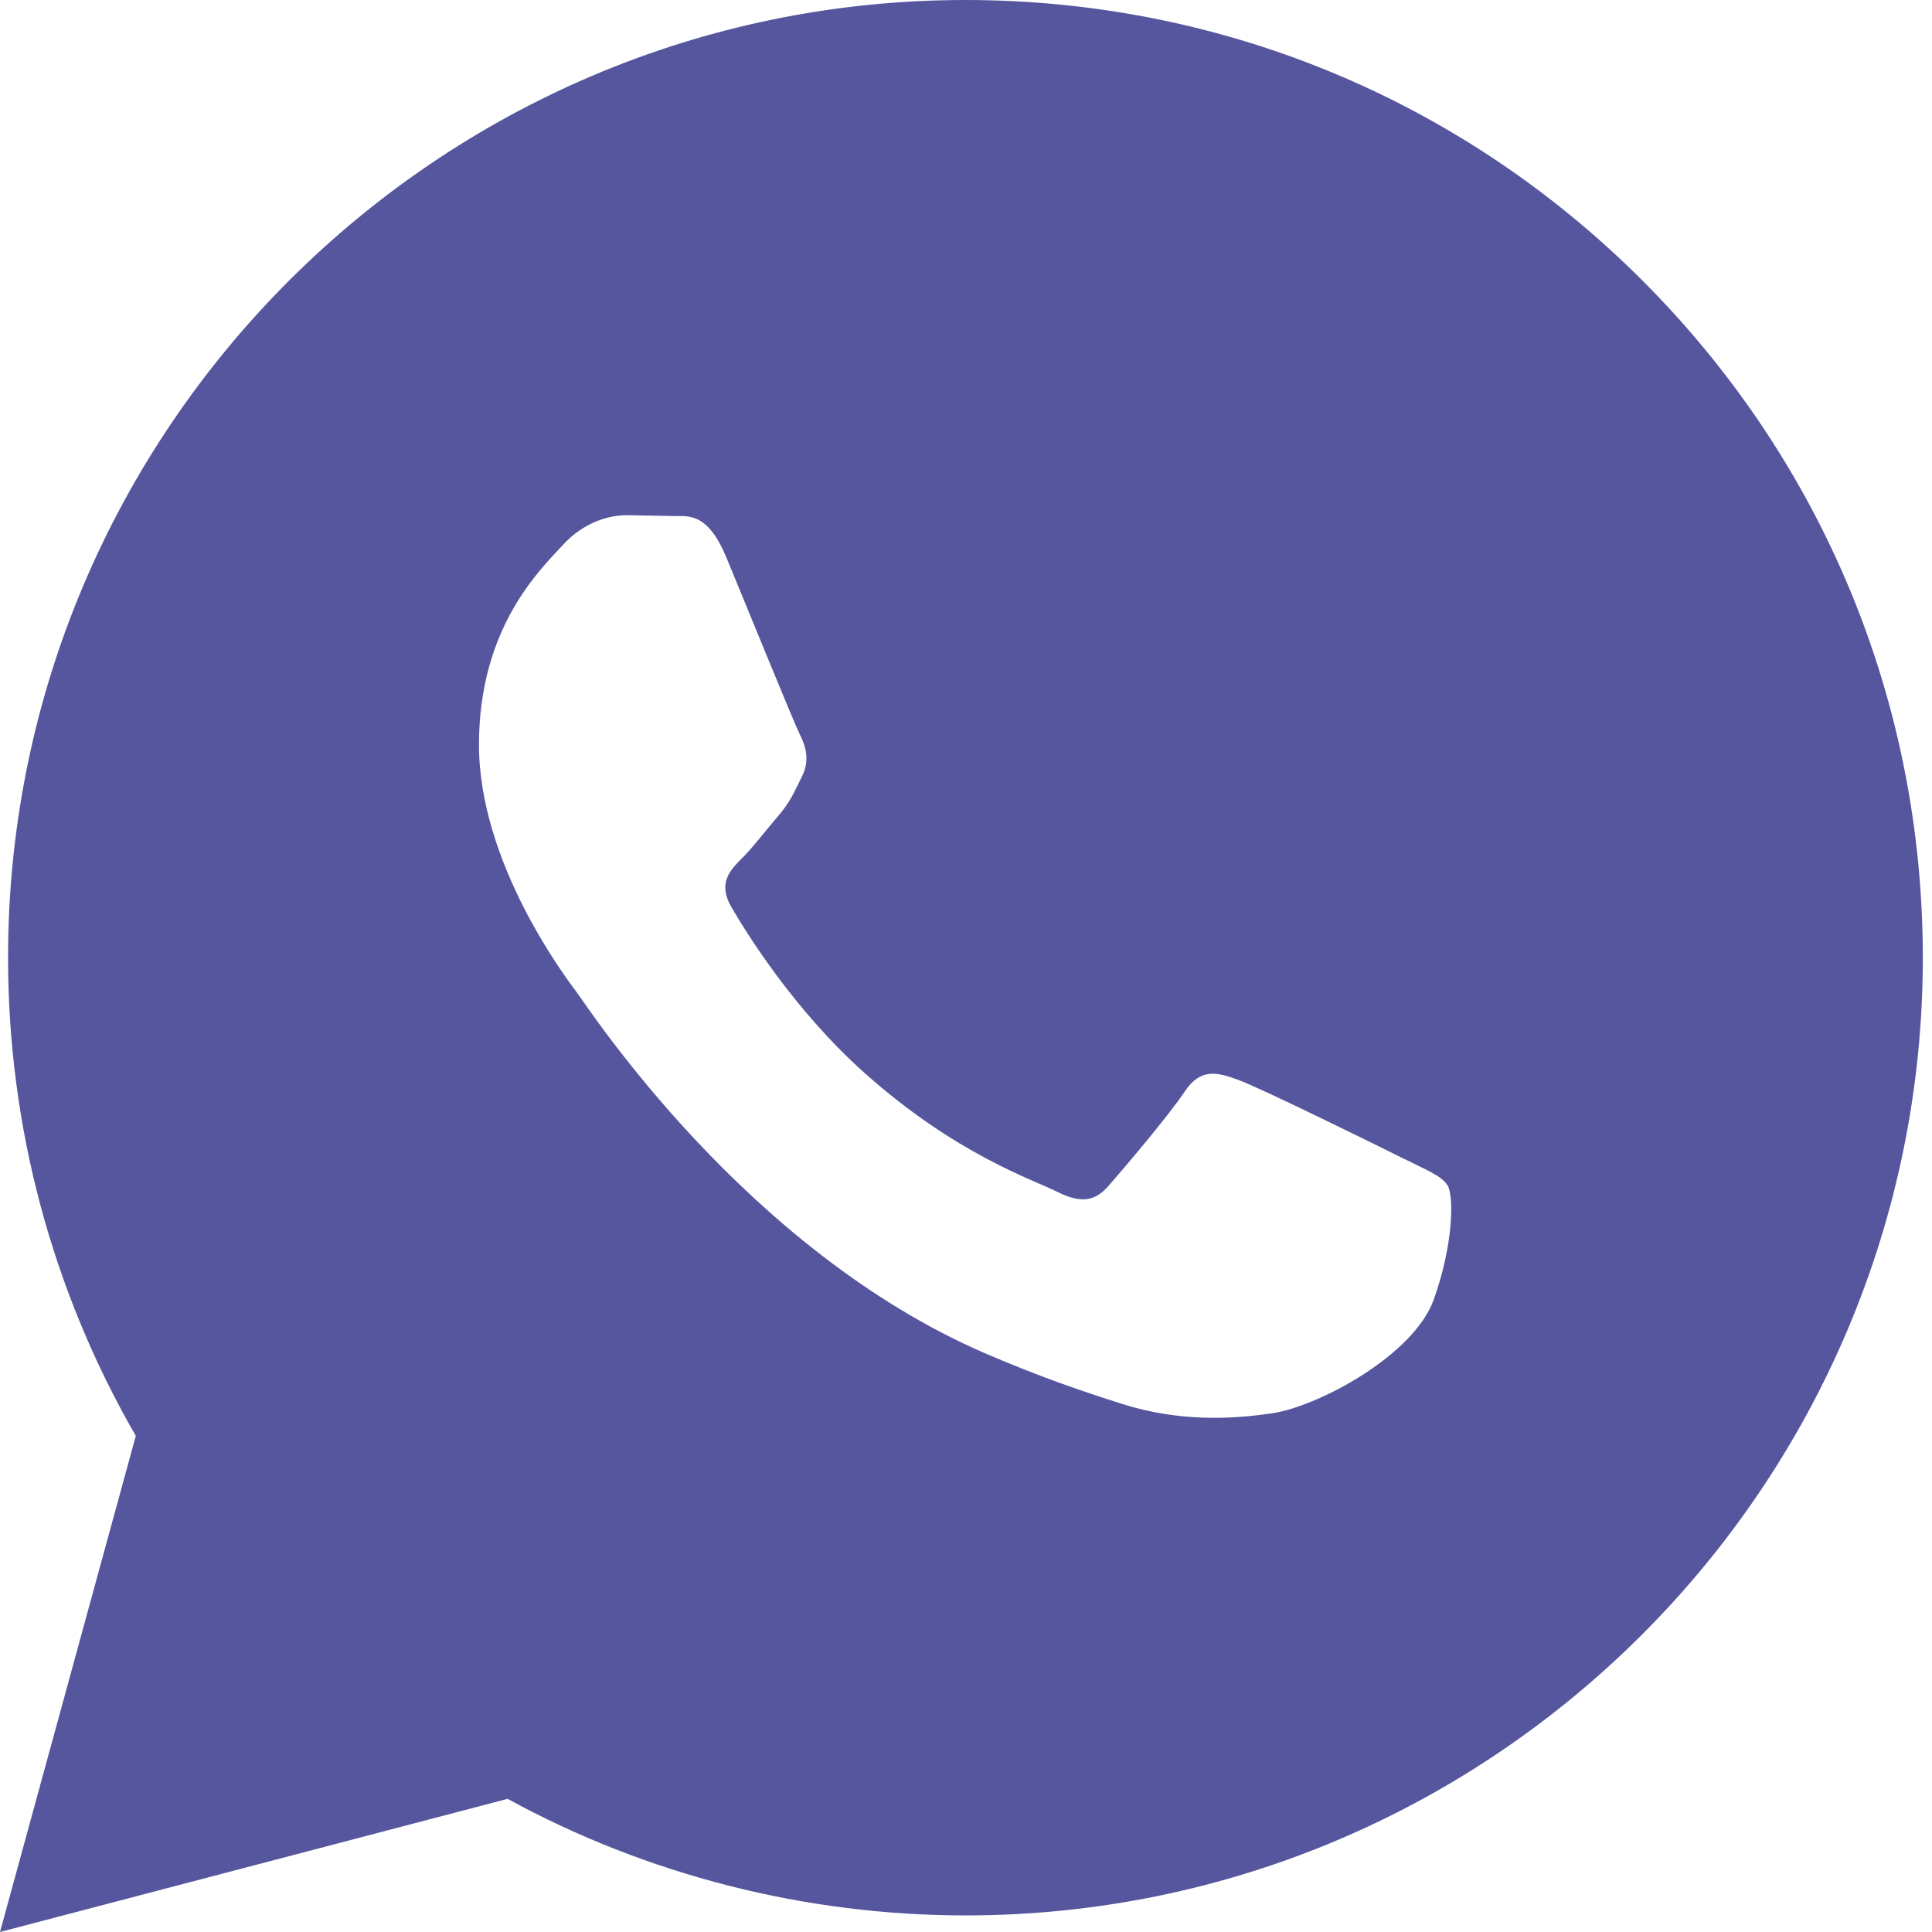
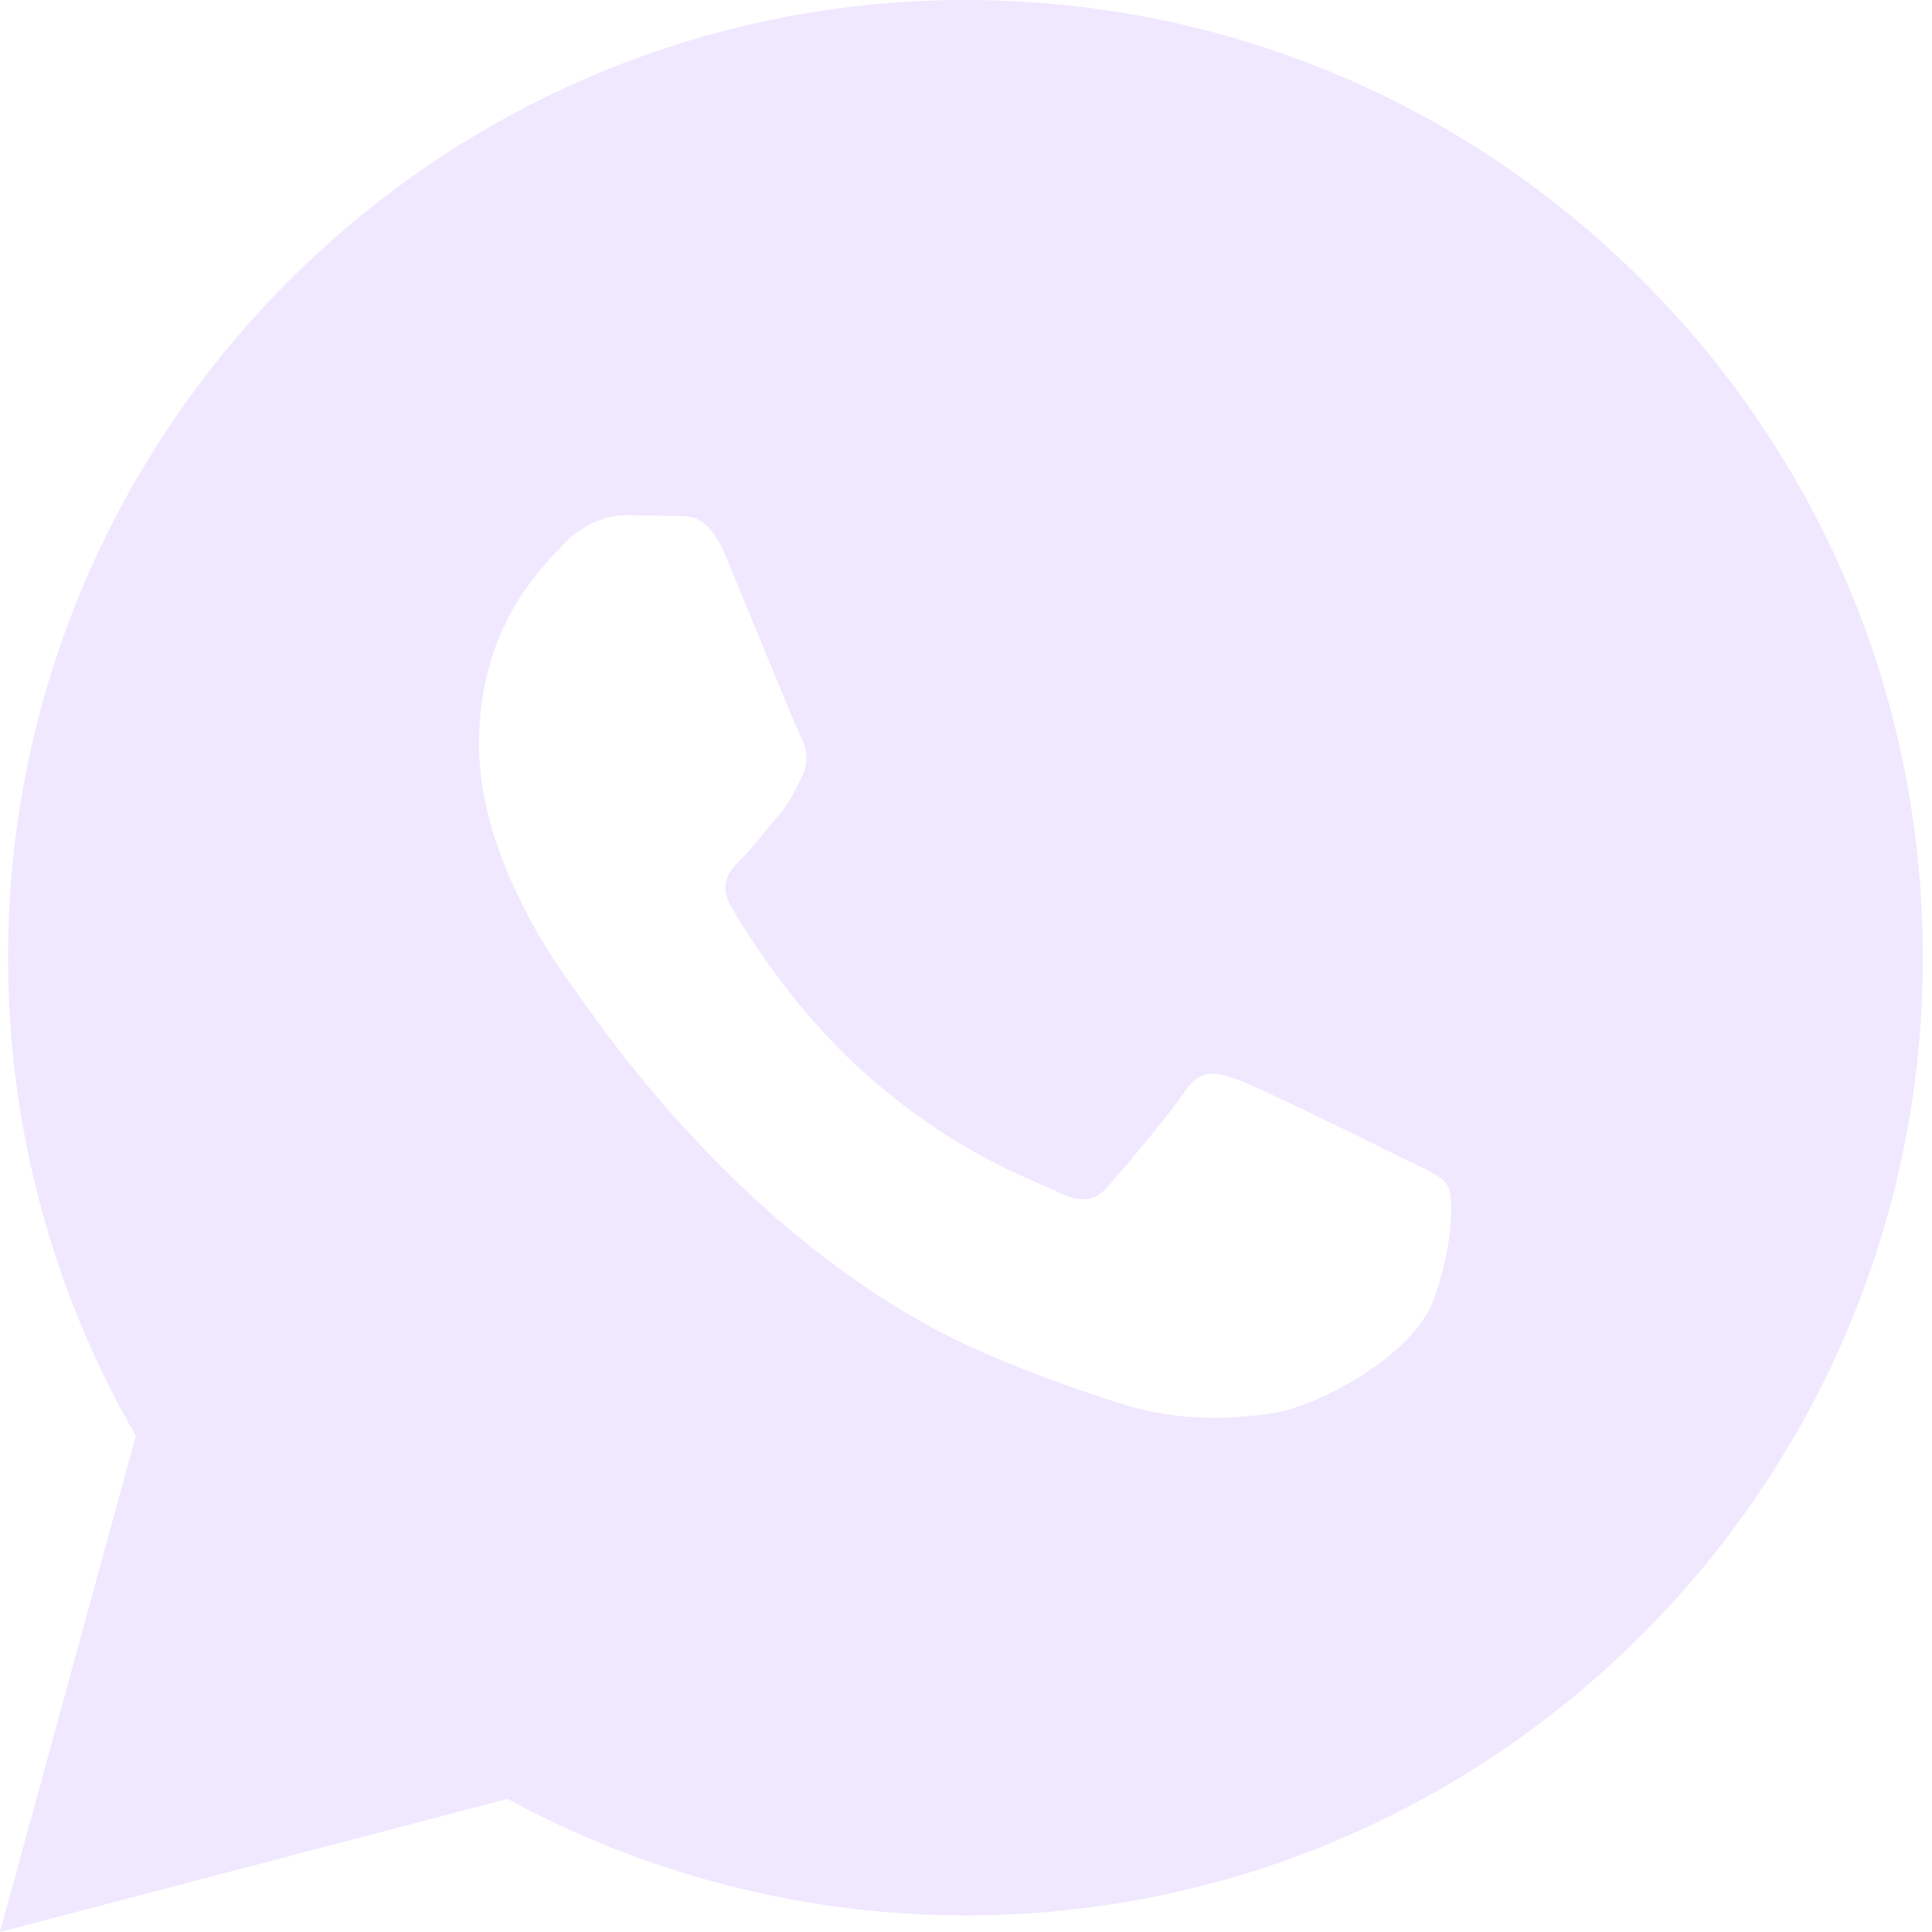
<svg xmlns="http://www.w3.org/2000/svg" width="24" height="24" viewBox="0 0 24 24" fill="none">
-   <path d="M0 24L1.687 17.837C0.646 16.033 0.099 13.988 0.1 11.891C0.103 5.335 5.438 0 11.993 0C15.174 0.001 18.16 1.24 20.406 3.488C22.651 5.736 23.887 8.724 23.886 11.902C23.883 18.459 18.548 23.794 11.993 23.794C10.003 23.793 8.042 23.294 6.305 22.346L0 24ZM17.984 14.729C17.91 14.605 17.712 14.531 17.414 14.382C17.117 14.233 15.656 13.514 15.383 13.415C15.111 13.316 14.913 13.266 14.714 13.564C14.516 13.861 13.946 14.531 13.773 14.729C13.6 14.927 13.426 14.952 13.129 14.803C12.832 14.654 11.874 14.341 10.739 13.328C9.856 12.54 9.259 11.567 9.086 11.269C8.913 10.972 9.068 10.811 9.216 10.663C9.35 10.53 9.513 10.316 9.662 10.142C9.813 9.97 9.862 9.846 9.962 9.647C10.061 9.449 10.012 9.275 9.937 9.126C9.862 8.978 9.268 7.515 9.021 6.92C8.779 6.341 8.534 6.419 8.352 6.41L7.782 6.4C7.584 6.4 7.262 6.474 6.99 6.772C6.718 7.07 5.95 7.788 5.95 9.251C5.95 10.714 7.015 12.127 7.163 12.325C7.312 12.523 9.258 15.525 12.239 16.812C12.948 17.118 13.502 17.301 13.933 17.438C14.645 17.664 15.293 17.632 15.805 17.556C16.376 17.471 17.563 16.837 17.811 16.143C18.059 15.448 18.059 14.853 17.984 14.729Z" fill="#55569E" />
+   <path d="M0 24L1.687 17.837C0.646 16.033 0.099 13.988 0.1 11.891C0.103 5.335 5.438 0 11.993 0C15.174 0.001 18.16 1.24 20.406 3.488C22.651 5.736 23.887 8.724 23.886 11.902C23.883 18.459 18.548 23.794 11.993 23.794C10.003 23.793 8.042 23.294 6.305 22.346L0 24ZM17.984 14.729C17.91 14.605 17.712 14.531 17.414 14.382C17.117 14.233 15.656 13.514 15.383 13.415C15.111 13.316 14.913 13.266 14.714 13.564C14.516 13.861 13.946 14.531 13.773 14.729C13.6 14.927 13.426 14.952 13.129 14.803C12.832 14.654 11.874 14.341 10.739 13.328C9.856 12.54 9.259 11.567 9.086 11.269C8.913 10.972 9.068 10.811 9.216 10.663C9.35 10.53 9.513 10.316 9.662 10.142C9.813 9.97 9.862 9.846 9.962 9.647C10.061 9.449 10.012 9.275 9.937 9.126C9.862 8.978 9.268 7.515 9.021 6.92C8.779 6.341 8.534 6.419 8.352 6.41L7.782 6.4C7.584 6.4 7.262 6.474 6.99 6.772C6.718 7.07 5.95 7.788 5.95 9.251C5.95 10.714 7.015 12.127 7.163 12.325C7.312 12.523 9.258 15.525 12.239 16.812C12.948 17.118 13.502 17.301 13.933 17.438C14.645 17.664 15.293 17.632 15.805 17.556C16.376 17.471 17.563 16.837 17.811 16.143C18.059 15.448 18.059 14.853 17.984 14.729Z" fill="#F0E8FF" />
</svg>
